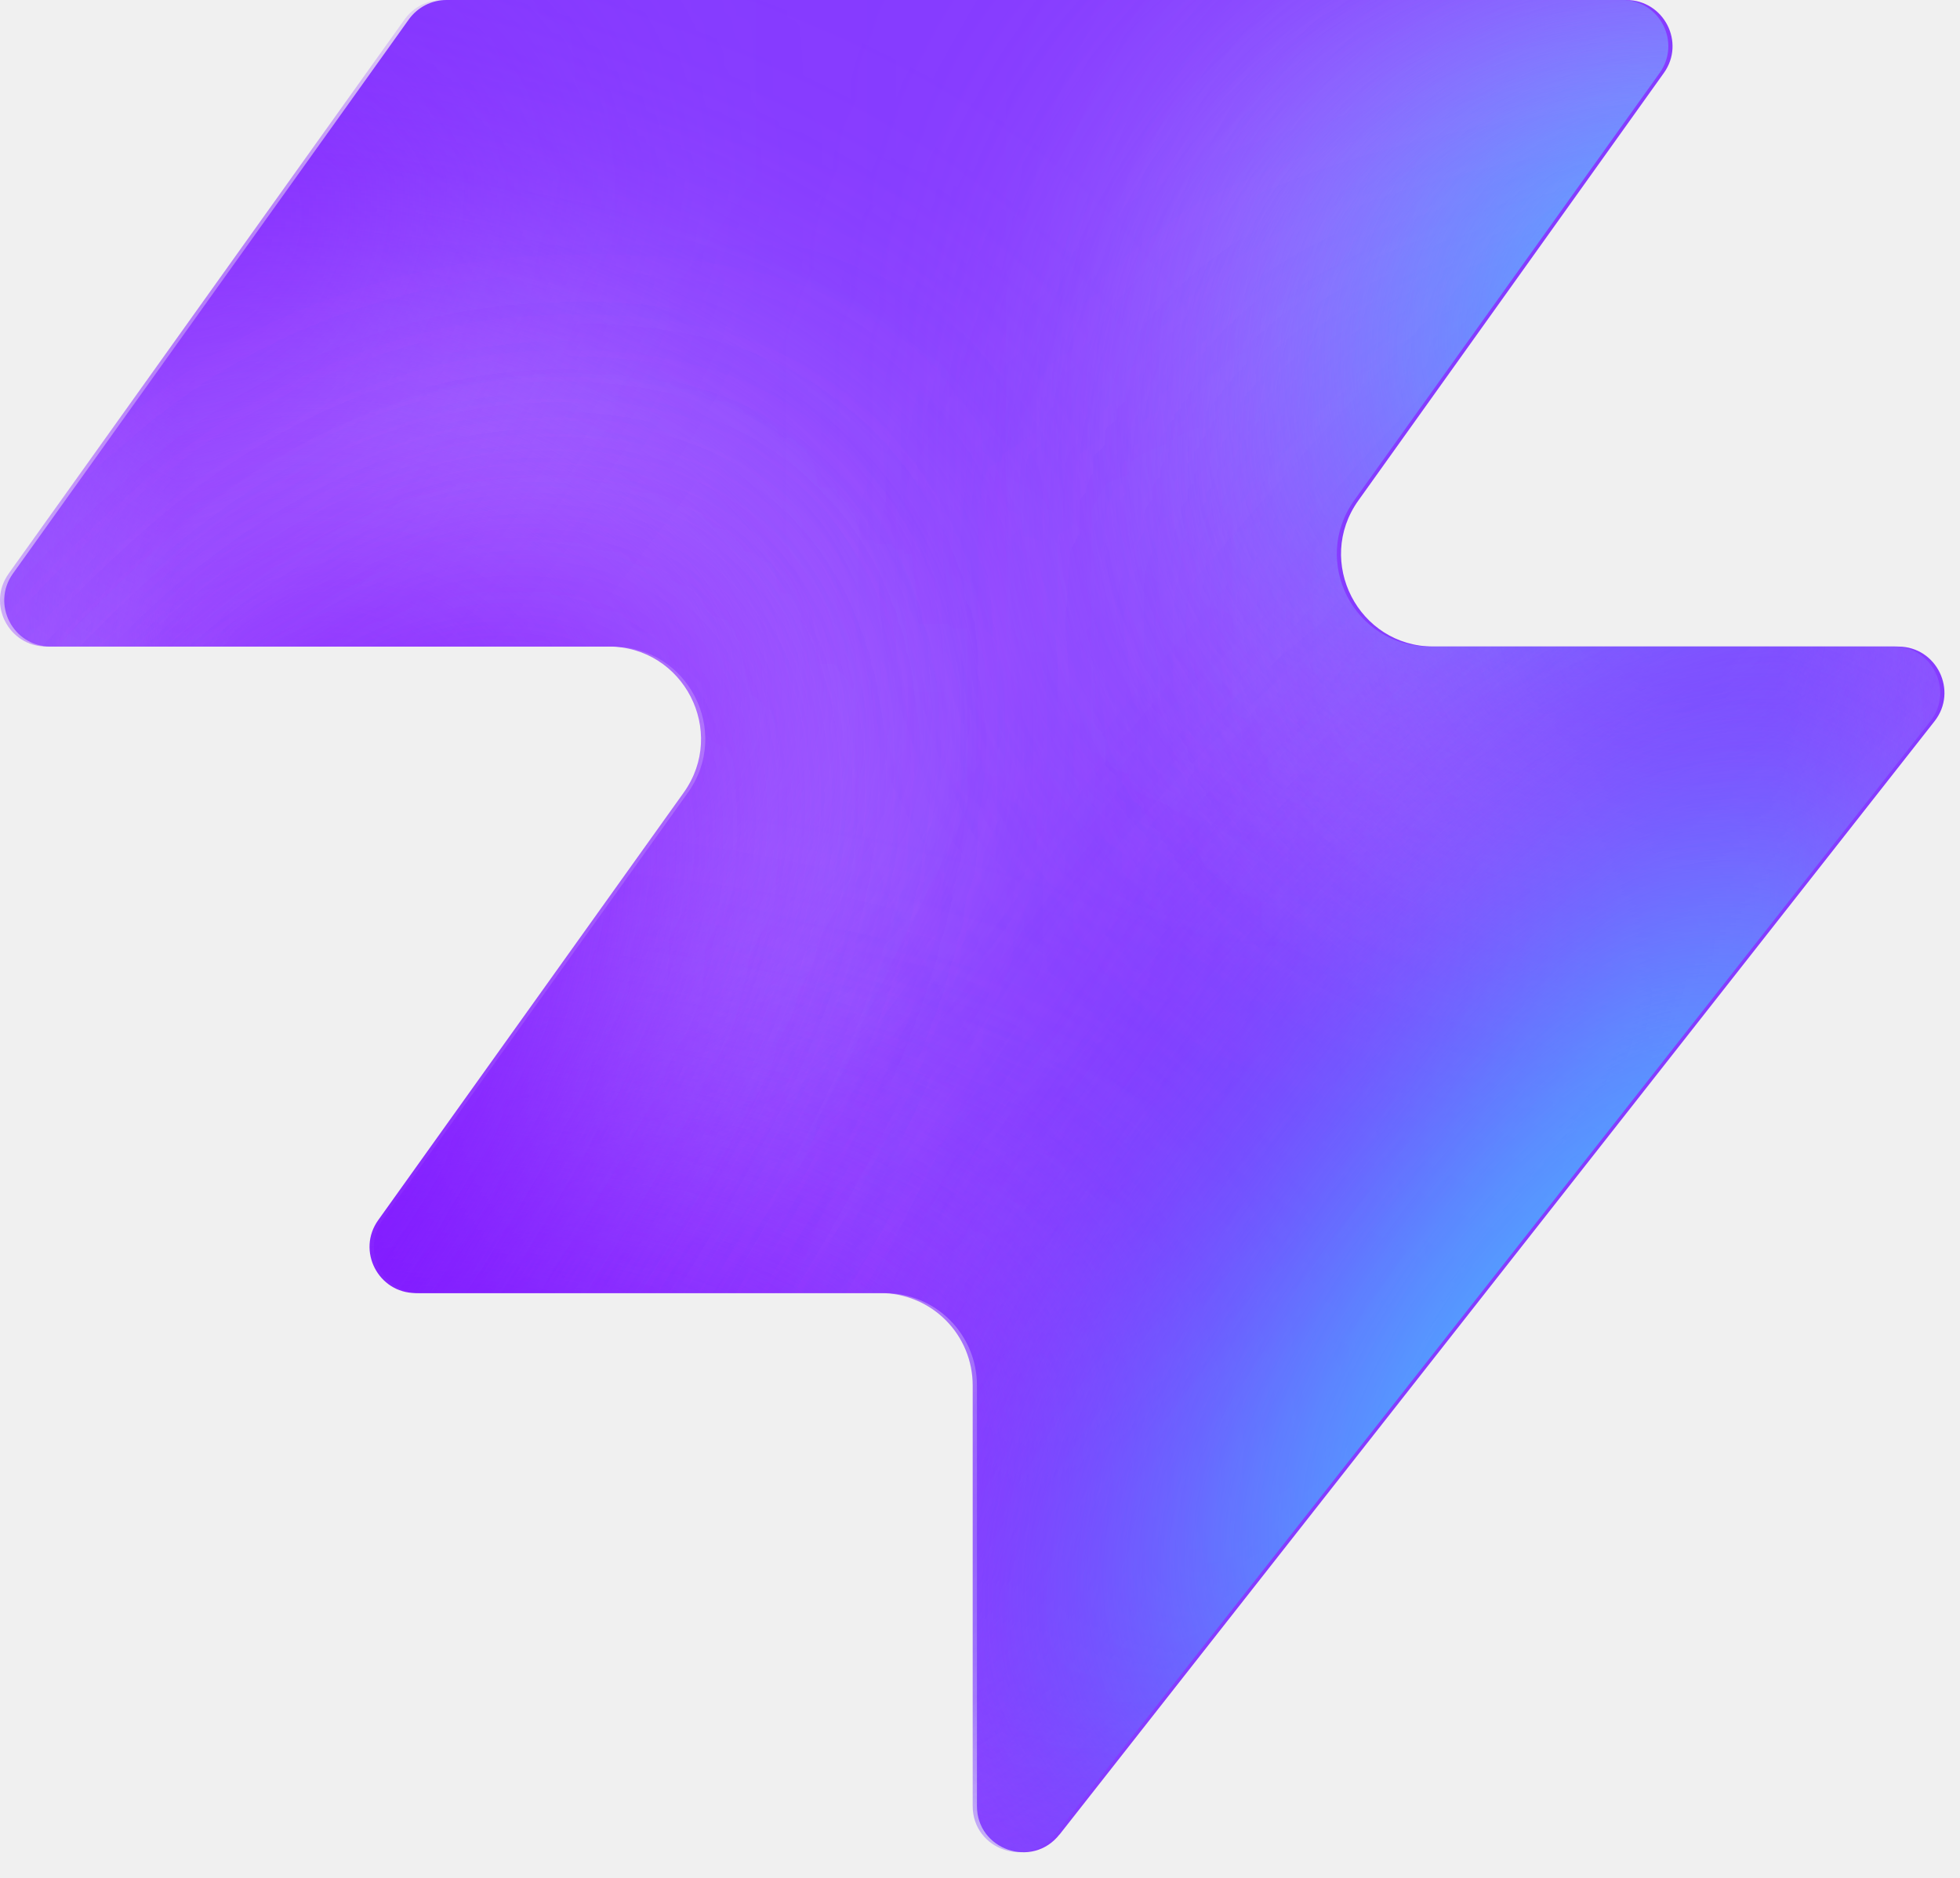
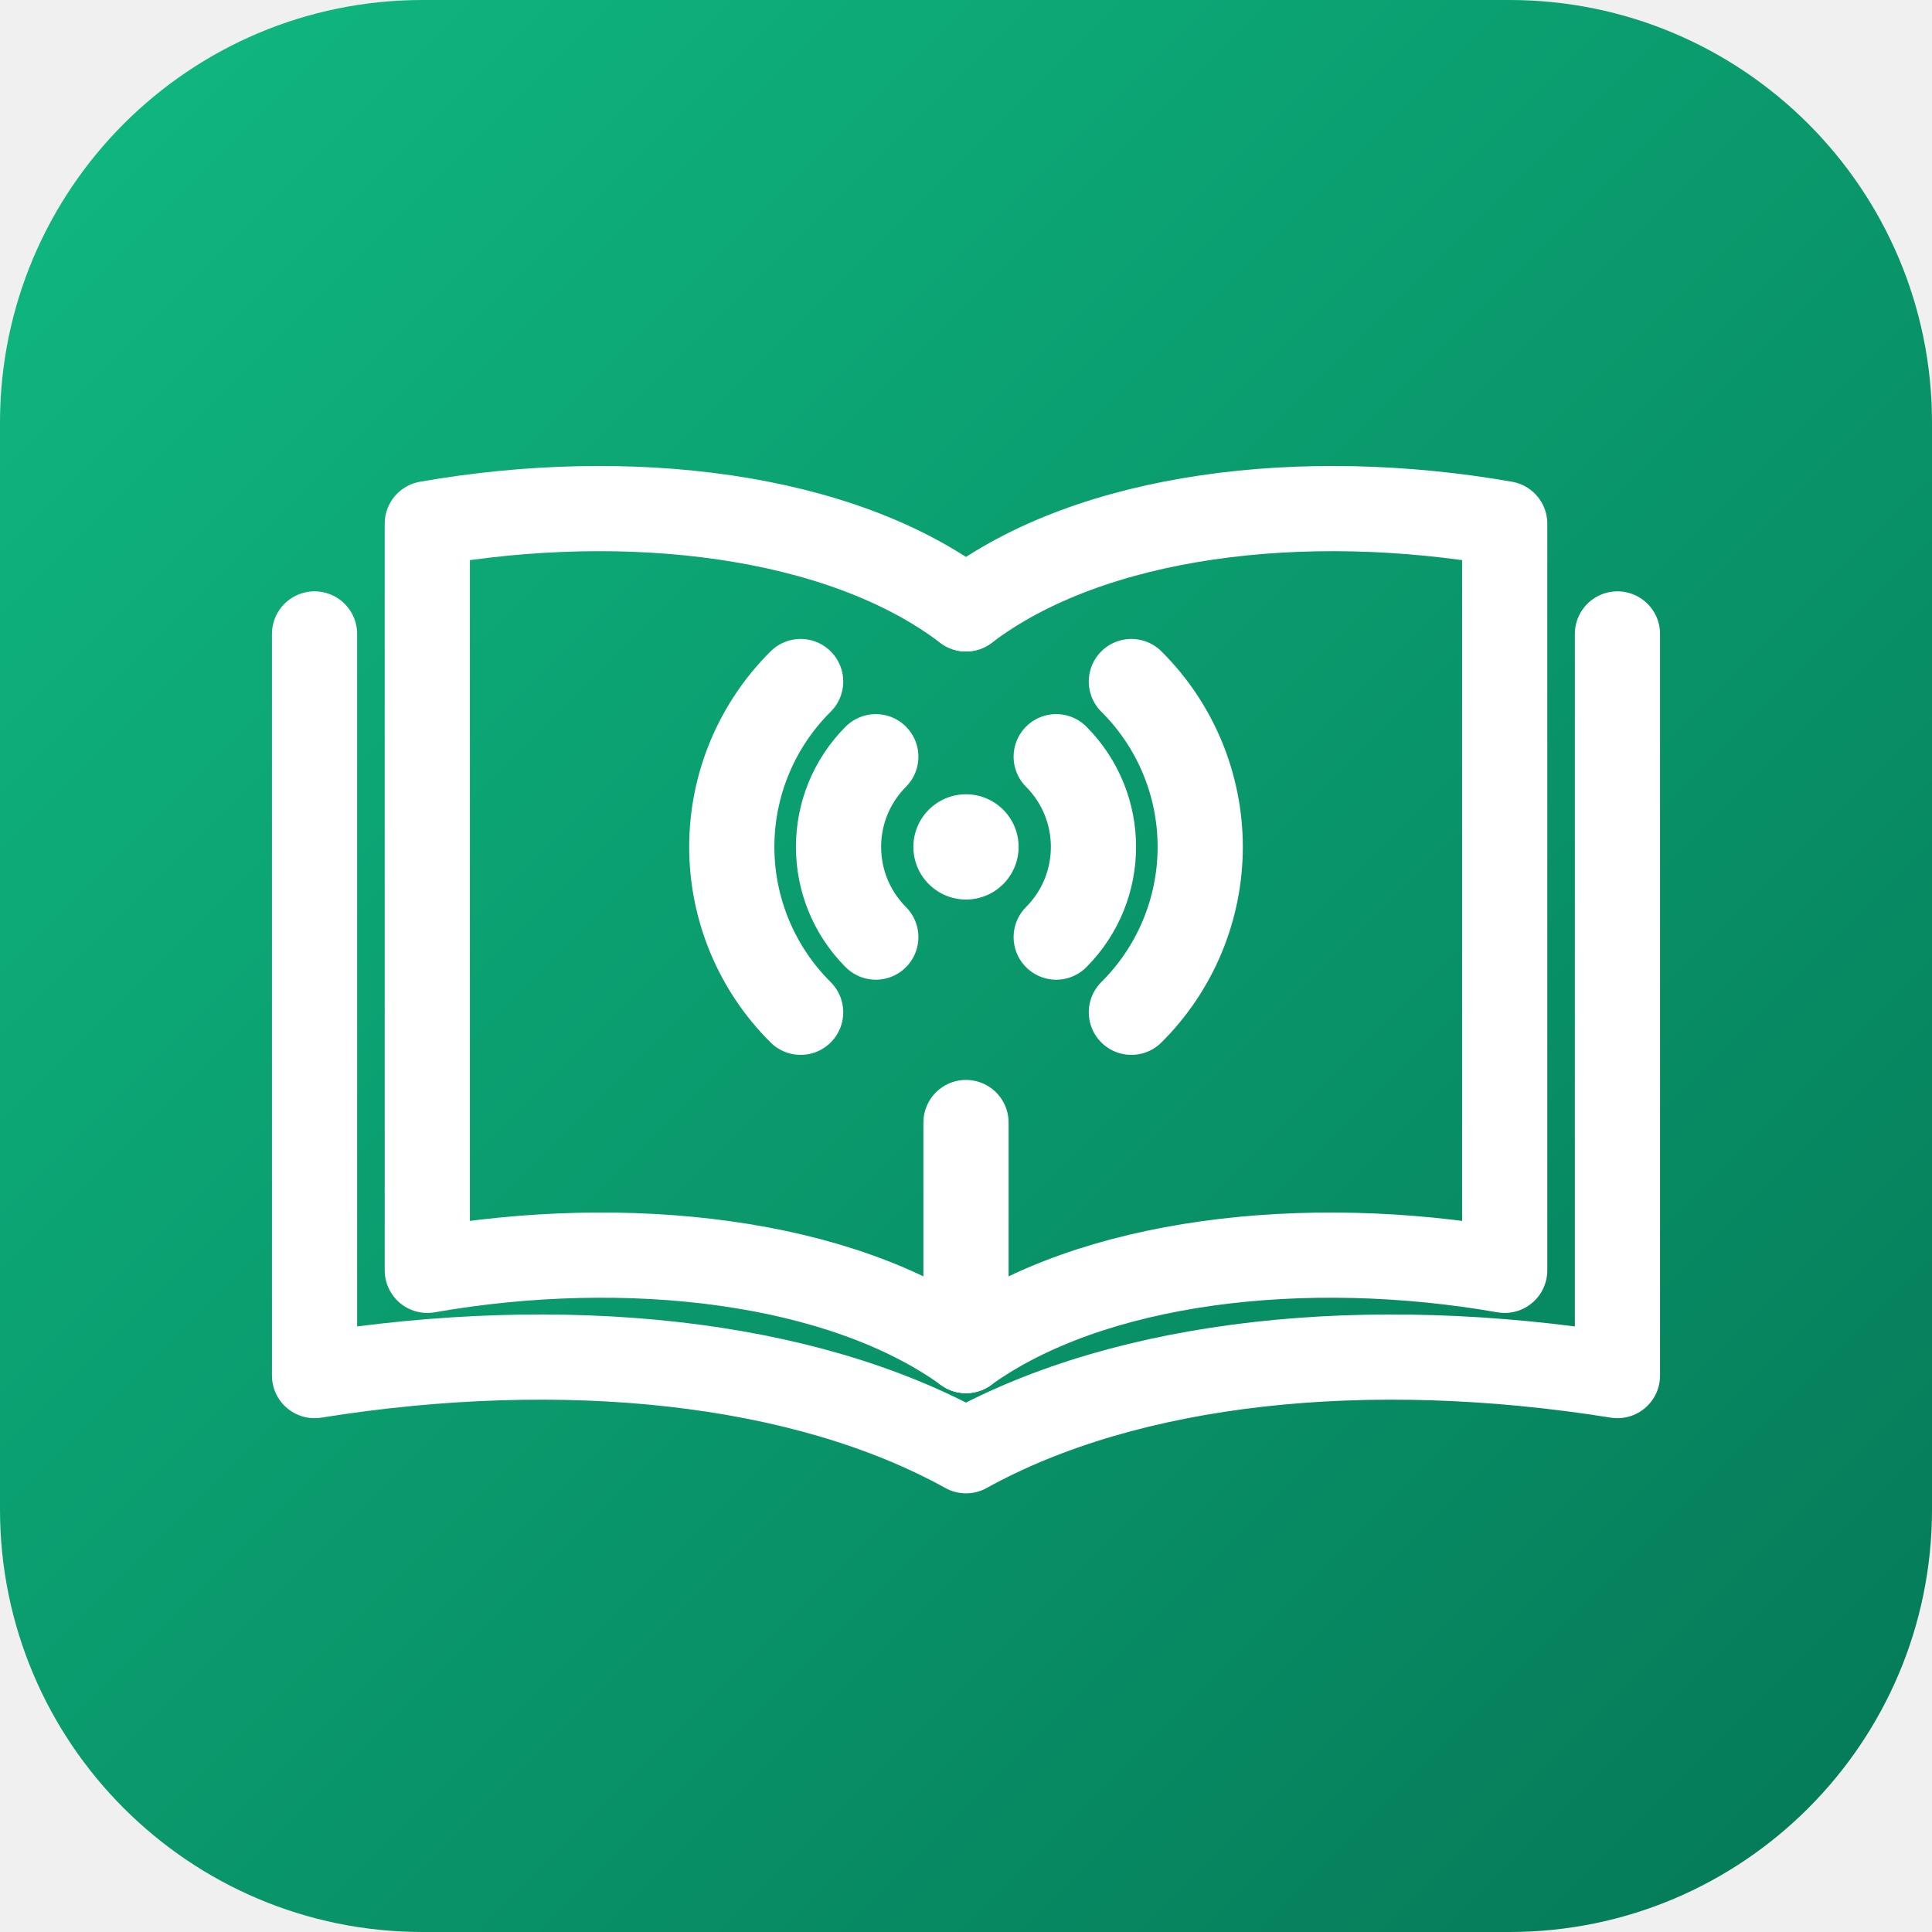
- <svg xmlns="http://www.w3.org/2000/svg" width="48" height="46" fill="none" viewBox="0 0 48 46">
-   <path fill="#863bff" d="M25.946 44.938c-.664.845-2.021.375-2.021-.698V33.937a2.26 2.26 0 0 0-2.262-2.262H10.287c-.92 0-1.456-1.04-.92-1.788l7.48-10.471c1.07-1.497 0-3.578-1.842-3.578H1.237c-.92 0-1.456-1.04-.92-1.788L10.013.474c.214-.297.556-.474.92-.474h28.894c.92 0 1.456 1.04.92 1.788l-7.48 10.471c-1.07 1.498 0 3.579 1.842 3.579h11.377c.943 0 1.473 1.088.89 1.83L25.947 44.94z" style="fill:#863bff;fill:color(display-p3 .525 .23 1);fill-opacity:1" />
-   <mask id="a" width="48" height="46" x="0" y="0" maskUnits="userSpaceOnUse" style="mask-type:alpha">
-     <path fill="#000" d="M25.842 44.938c-.664.844-2.021.375-2.021-.698V33.937a2.26 2.26 0 0 0-2.262-2.262H10.183c-.92 0-1.456-1.04-.92-1.788l7.48-10.471c1.07-1.498 0-3.579-1.842-3.579H1.133c-.92 0-1.456-1.04-.92-1.787L9.91.473c.214-.297.556-.474.92-.474h28.894c.92 0 1.456 1.04.92 1.788l-7.48 10.471c-1.07 1.498 0 3.578 1.842 3.578h11.377c.943 0 1.473 1.088.89 1.832L25.843 44.94z" style="fill:#000;fill-opacity:1" />
-   </mask>
-   <g mask="url(#a)">
-     <g filter="url(#b)">
-       <ellipse cx="5.508" cy="14.704" fill="#ede6ff" rx="5.508" ry="14.704" style="fill:#ede6ff;fill:color(display-p3 .927 .903 1);fill-opacity:1" transform="matrix(.00324 1 1 -.00324 -4.47 31.516)" />
-     </g>
-     <g filter="url(#c)">
-       <ellipse cx="10.399" cy="29.851" fill="#ede6ff" rx="10.399" ry="29.851" style="fill:#ede6ff;fill:color(display-p3 .927 .903 1);fill-opacity:1" transform="matrix(.00324 1 1 -.00324 -39.328 7.883)" />
-     </g>
-     <g filter="url(#d)">
-       <ellipse cx="5.508" cy="30.487" fill="#7e14ff" rx="5.508" ry="30.487" style="fill:#7e14ff;fill:color(display-p3 .492 .077 1);fill-opacity:1" transform="rotate(89.814 -25.913 -14.639)scale(1 -1)" />
-     </g>
-     <g filter="url(#e)">
-       <ellipse cx="5.508" cy="30.599" fill="#7e14ff" rx="5.508" ry="30.599" style="fill:#7e14ff;fill:color(display-p3 .492 .077 1);fill-opacity:1" transform="rotate(89.814 -32.644 -3.334)scale(1 -1)" />
-     </g>
-     <g filter="url(#f)">
-       <ellipse cx="5.508" cy="30.599" fill="#7e14ff" rx="5.508" ry="30.599" style="fill:#7e14ff;fill:color(display-p3 .492 .077 1);fill-opacity:1" transform="matrix(.00324 1 1 -.00324 -34.34 30.47)" />
-     </g>
-     <g filter="url(#g)">
-       <ellipse cx="14.072" cy="22.078" fill="#ede6ff" rx="14.072" ry="22.078" style="fill:#ede6ff;fill:color(display-p3 .927 .903 1);fill-opacity:1" transform="rotate(93.35 24.506 48.493)scale(-1 1)" />
-     </g>
-     <g filter="url(#h)">
-       <ellipse cx="3.47" cy="21.501" fill="#7e14ff" rx="3.47" ry="21.501" style="fill:#7e14ff;fill:color(display-p3 .492 .077 1);fill-opacity:1" transform="rotate(89.009 28.708 47.59)scale(-1 1)" />
-     </g>
-     <g filter="url(#i)">
-       <ellipse cx="3.47" cy="21.501" fill="#7e14ff" rx="3.47" ry="21.501" style="fill:#7e14ff;fill:color(display-p3 .492 .077 1);fill-opacity:1" transform="rotate(89.009 28.708 47.59)scale(-1 1)" />
-     </g>
-     <g filter="url(#j)">
-       <ellipse cx=".387" cy="8.972" fill="#7e14ff" rx="4.407" ry="29.108" style="fill:#7e14ff;fill:color(display-p3 .492 .077 1);fill-opacity:1" transform="rotate(39.51 .387 8.972)" />
-     </g>
-     <g filter="url(#k)">
-       <ellipse cx="47.523" cy="-6.092" fill="#7e14ff" rx="4.407" ry="29.108" style="fill:#7e14ff;fill:color(display-p3 .492 .077 1);fill-opacity:1" transform="rotate(37.892 47.523 -6.092)" />
-     </g>
-     <g filter="url(#l)">
-       <ellipse cx="41.412" cy="6.333" fill="#47bfff" rx="5.971" ry="9.665" style="fill:#47bfff;fill:color(display-p3 .28 .748 1);fill-opacity:1" transform="rotate(37.892 41.412 6.333)" />
-     </g>
-     <g filter="url(#m)">
-       <ellipse cx="-1.879" cy="38.332" fill="#7e14ff" rx="4.407" ry="29.108" style="fill:#7e14ff;fill:color(display-p3 .492 .077 1);fill-opacity:1" transform="rotate(37.892 -1.88 38.332)" />
-     </g>
-     <g filter="url(#n)">
-       <ellipse cx="-1.879" cy="38.332" fill="#7e14ff" rx="4.407" ry="29.108" style="fill:#7e14ff;fill:color(display-p3 .492 .077 1);fill-opacity:1" transform="rotate(37.892 -1.88 38.332)" />
-     </g>
-     <g filter="url(#o)">
-       <ellipse cx="35.651" cy="29.907" fill="#7e14ff" rx="4.407" ry="29.108" style="fill:#7e14ff;fill:color(display-p3 .492 .077 1);fill-opacity:1" transform="rotate(37.892 35.651 29.907)" />
-     </g>
-     <g filter="url(#p)">
-       <ellipse cx="38.418" cy="32.4" fill="#47bfff" rx="5.971" ry="15.297" style="fill:#47bfff;fill:color(display-p3 .28 .748 1);fill-opacity:1" transform="rotate(37.892 38.418 32.4)" />
-     </g>
+ <svg xmlns="http://www.w3.org/2000/svg" viewBox="0 0 64 64">
+   <defs>
+     <linearGradient id="g" x1="0" y1="0" x2="1" y2="1">
+       <stop offset="0" stop-color="#10b981" />
+       <stop offset="1" stop-color="#047857" />
+     </linearGradient>
+   </defs>
+   <rect width="64" height="64" rx="14" fill="url(#g)" />
+   <g transform="translate(5.44 2.74) scale(0.83)" fill="none" stroke="#fff" stroke-width="3.4" stroke-linecap="round" stroke-linejoin="round">
+     <path d="M32 21C27 17.2 18.5 16.2 10.5 17.6V47.4C18.5 46 27 47 32 50.6" />
+     <path d="M32 21C37 17.2 45.5 16.2 53.5 17.6V47.4C45.5 46 37 47 32 50.6" />
+     <path d="M6 22V51.6C16 50 25.5 51 32 54.6C38.5 51 48 50 58 51.6V22" />
+     <path d="M32 41.5V50.6" />
+     <circle cx="32" cy="30.5" r="2.1" fill="#fff" stroke="none" />
+     <path d="M35.6 26.9A5.1 5.1 0 0 1 35.6 34.1" />
+     <path d="M28.4 26.9A5.1 5.1 0 0 0 28.4 34.1" />
+     <path d="M38.6 23.9A9.3 9.3 0 0 1 38.6 37.1" />
+     <path d="M25.4 23.9A9.3 9.3 0 0 0 25.4 37.1" />
  </g>
-   <defs>
-     <filter id="b" width="60.045" height="41.654" x="-19.77" y="16.149" color-interpolation-filters="sRGB" filterUnits="userSpaceOnUse">
-       <feFlood flood-opacity="0" result="BackgroundImageFix" />
-       <feBlend in="SourceGraphic" in2="BackgroundImageFix" result="shape" />
-       <feGaussianBlur result="effect1_foregroundBlur_2002_17158" stdDeviation="7.659" />
-     </filter>
-     <filter id="c" width="90.34" height="51.437" x="-54.613" y="-7.533" color-interpolation-filters="sRGB" filterUnits="userSpaceOnUse">
-       <feFlood flood-opacity="0" result="BackgroundImageFix" />
-       <feBlend in="SourceGraphic" in2="BackgroundImageFix" result="shape" />
-       <feGaussianBlur result="effect1_foregroundBlur_2002_17158" stdDeviation="7.659" />
-     </filter>
-     <filter id="d" width="79.355" height="29.4" x="-49.64" y="2.03" color-interpolation-filters="sRGB" filterUnits="userSpaceOnUse">
-       <feFlood flood-opacity="0" result="BackgroundImageFix" />
-       <feBlend in="SourceGraphic" in2="BackgroundImageFix" result="shape" />
-       <feGaussianBlur result="effect1_foregroundBlur_2002_17158" stdDeviation="4.596" />
-     </filter>
-     <filter id="e" width="79.579" height="29.4" x="-45.045" y="20.029" color-interpolation-filters="sRGB" filterUnits="userSpaceOnUse">
-       <feFlood flood-opacity="0" result="BackgroundImageFix" />
-       <feBlend in="SourceGraphic" in2="BackgroundImageFix" result="shape" />
-       <feGaussianBlur result="effect1_foregroundBlur_2002_17158" stdDeviation="4.596" />
-     </filter>
-     <filter id="f" width="79.579" height="29.4" x="-43.513" y="21.178" color-interpolation-filters="sRGB" filterUnits="userSpaceOnUse">
-       <feFlood flood-opacity="0" result="BackgroundImageFix" />
-       <feBlend in="SourceGraphic" in2="BackgroundImageFix" result="shape" />
-       <feGaussianBlur result="effect1_foregroundBlur_2002_17158" stdDeviation="4.596" />
-     </filter>
-     <filter id="g" width="74.749" height="58.852" x="15.756" y="-17.901" color-interpolation-filters="sRGB" filterUnits="userSpaceOnUse">
-       <feFlood flood-opacity="0" result="BackgroundImageFix" />
-       <feBlend in="SourceGraphic" in2="BackgroundImageFix" result="shape" />
-       <feGaussianBlur result="effect1_foregroundBlur_2002_17158" stdDeviation="7.659" />
-     </filter>
-     <filter id="h" width="61.377" height="25.362" x="23.548" y="2.284" color-interpolation-filters="sRGB" filterUnits="userSpaceOnUse">
-       <feFlood flood-opacity="0" result="BackgroundImageFix" />
-       <feBlend in="SourceGraphic" in2="BackgroundImageFix" result="shape" />
-       <feGaussianBlur result="effect1_foregroundBlur_2002_17158" stdDeviation="4.596" />
-     </filter>
-     <filter id="i" width="61.377" height="25.362" x="23.548" y="2.284" color-interpolation-filters="sRGB" filterUnits="userSpaceOnUse">
-       <feFlood flood-opacity="0" result="BackgroundImageFix" />
-       <feBlend in="SourceGraphic" in2="BackgroundImageFix" result="shape" />
-       <feGaussianBlur result="effect1_foregroundBlur_2002_17158" stdDeviation="4.596" />
-     </filter>
-     <filter id="j" width="56.045" height="63.649" x="-27.636" y="-22.853" color-interpolation-filters="sRGB" filterUnits="userSpaceOnUse">
-       <feFlood flood-opacity="0" result="BackgroundImageFix" />
-       <feBlend in="SourceGraphic" in2="BackgroundImageFix" result="shape" />
-       <feGaussianBlur result="effect1_foregroundBlur_2002_17158" stdDeviation="4.596" />
-     </filter>
-     <filter id="k" width="54.814" height="64.646" x="20.116" y="-38.415" color-interpolation-filters="sRGB" filterUnits="userSpaceOnUse">
-       <feFlood flood-opacity="0" result="BackgroundImageFix" />
-       <feBlend in="SourceGraphic" in2="BackgroundImageFix" result="shape" />
-       <feGaussianBlur result="effect1_foregroundBlur_2002_17158" stdDeviation="4.596" />
-     </filter>
-     <filter id="l" width="33.541" height="35.313" x="24.641" y="-11.323" color-interpolation-filters="sRGB" filterUnits="userSpaceOnUse">
-       <feFlood flood-opacity="0" result="BackgroundImageFix" />
-       <feBlend in="SourceGraphic" in2="BackgroundImageFix" result="shape" />
-       <feGaussianBlur result="effect1_foregroundBlur_2002_17158" stdDeviation="4.596" />
-     </filter>
-     <filter id="m" width="54.814" height="64.646" x="-29.286" y="6.009" color-interpolation-filters="sRGB" filterUnits="userSpaceOnUse">
-       <feFlood flood-opacity="0" result="BackgroundImageFix" />
-       <feBlend in="SourceGraphic" in2="BackgroundImageFix" result="shape" />
-       <feGaussianBlur result="effect1_foregroundBlur_2002_17158" stdDeviation="4.596" />
-     </filter>
-     <filter id="n" width="54.814" height="64.646" x="-29.286" y="6.009" color-interpolation-filters="sRGB" filterUnits="userSpaceOnUse">
-       <feFlood flood-opacity="0" result="BackgroundImageFix" />
-       <feBlend in="SourceGraphic" in2="BackgroundImageFix" result="shape" />
-       <feGaussianBlur result="effect1_foregroundBlur_2002_17158" stdDeviation="4.596" />
-     </filter>
-     <filter id="o" width="54.814" height="64.646" x="8.244" y="-2.416" color-interpolation-filters="sRGB" filterUnits="userSpaceOnUse">
-       <feFlood flood-opacity="0" result="BackgroundImageFix" />
-       <feBlend in="SourceGraphic" in2="BackgroundImageFix" result="shape" />
-       <feGaussianBlur result="effect1_foregroundBlur_2002_17158" stdDeviation="4.596" />
-     </filter>
-     <filter id="p" width="39.409" height="43.623" x="18.713" y="10.588" color-interpolation-filters="sRGB" filterUnits="userSpaceOnUse">
-       <feFlood flood-opacity="0" result="BackgroundImageFix" />
-       <feBlend in="SourceGraphic" in2="BackgroundImageFix" result="shape" />
-       <feGaussianBlur result="effect1_foregroundBlur_2002_17158" stdDeviation="4.596" />
-     </filter>
-   </defs>
</svg>
